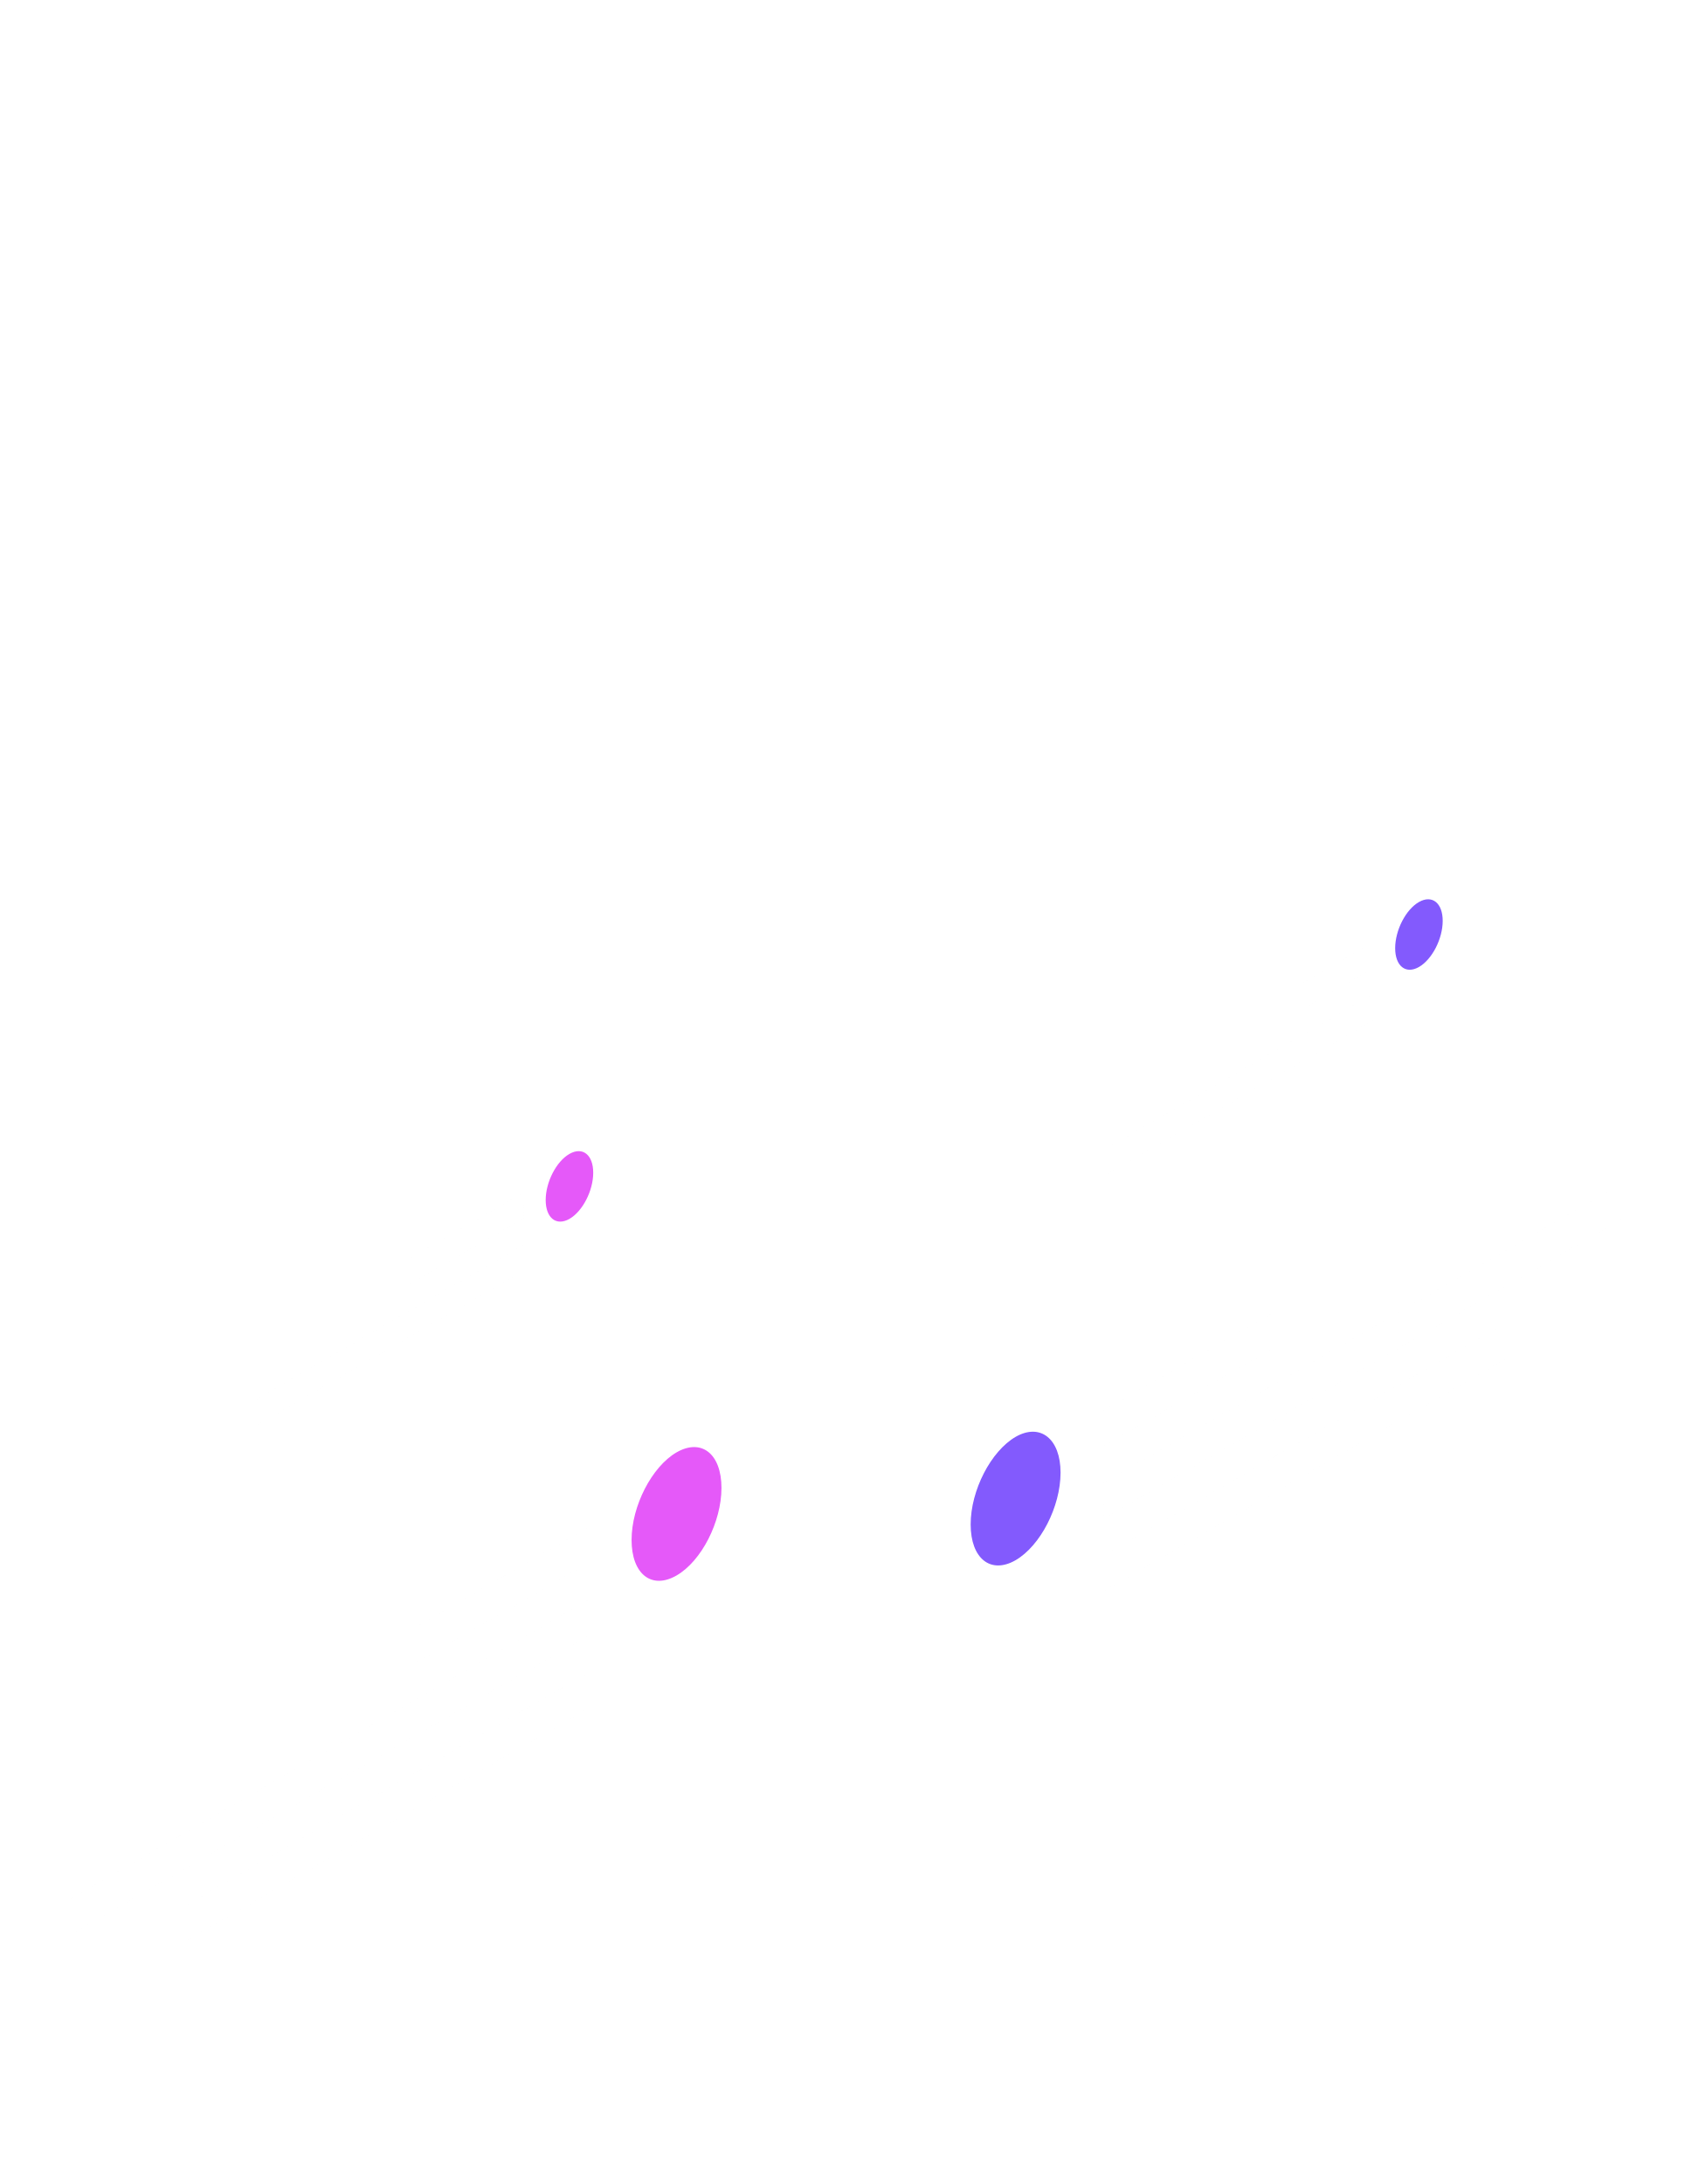
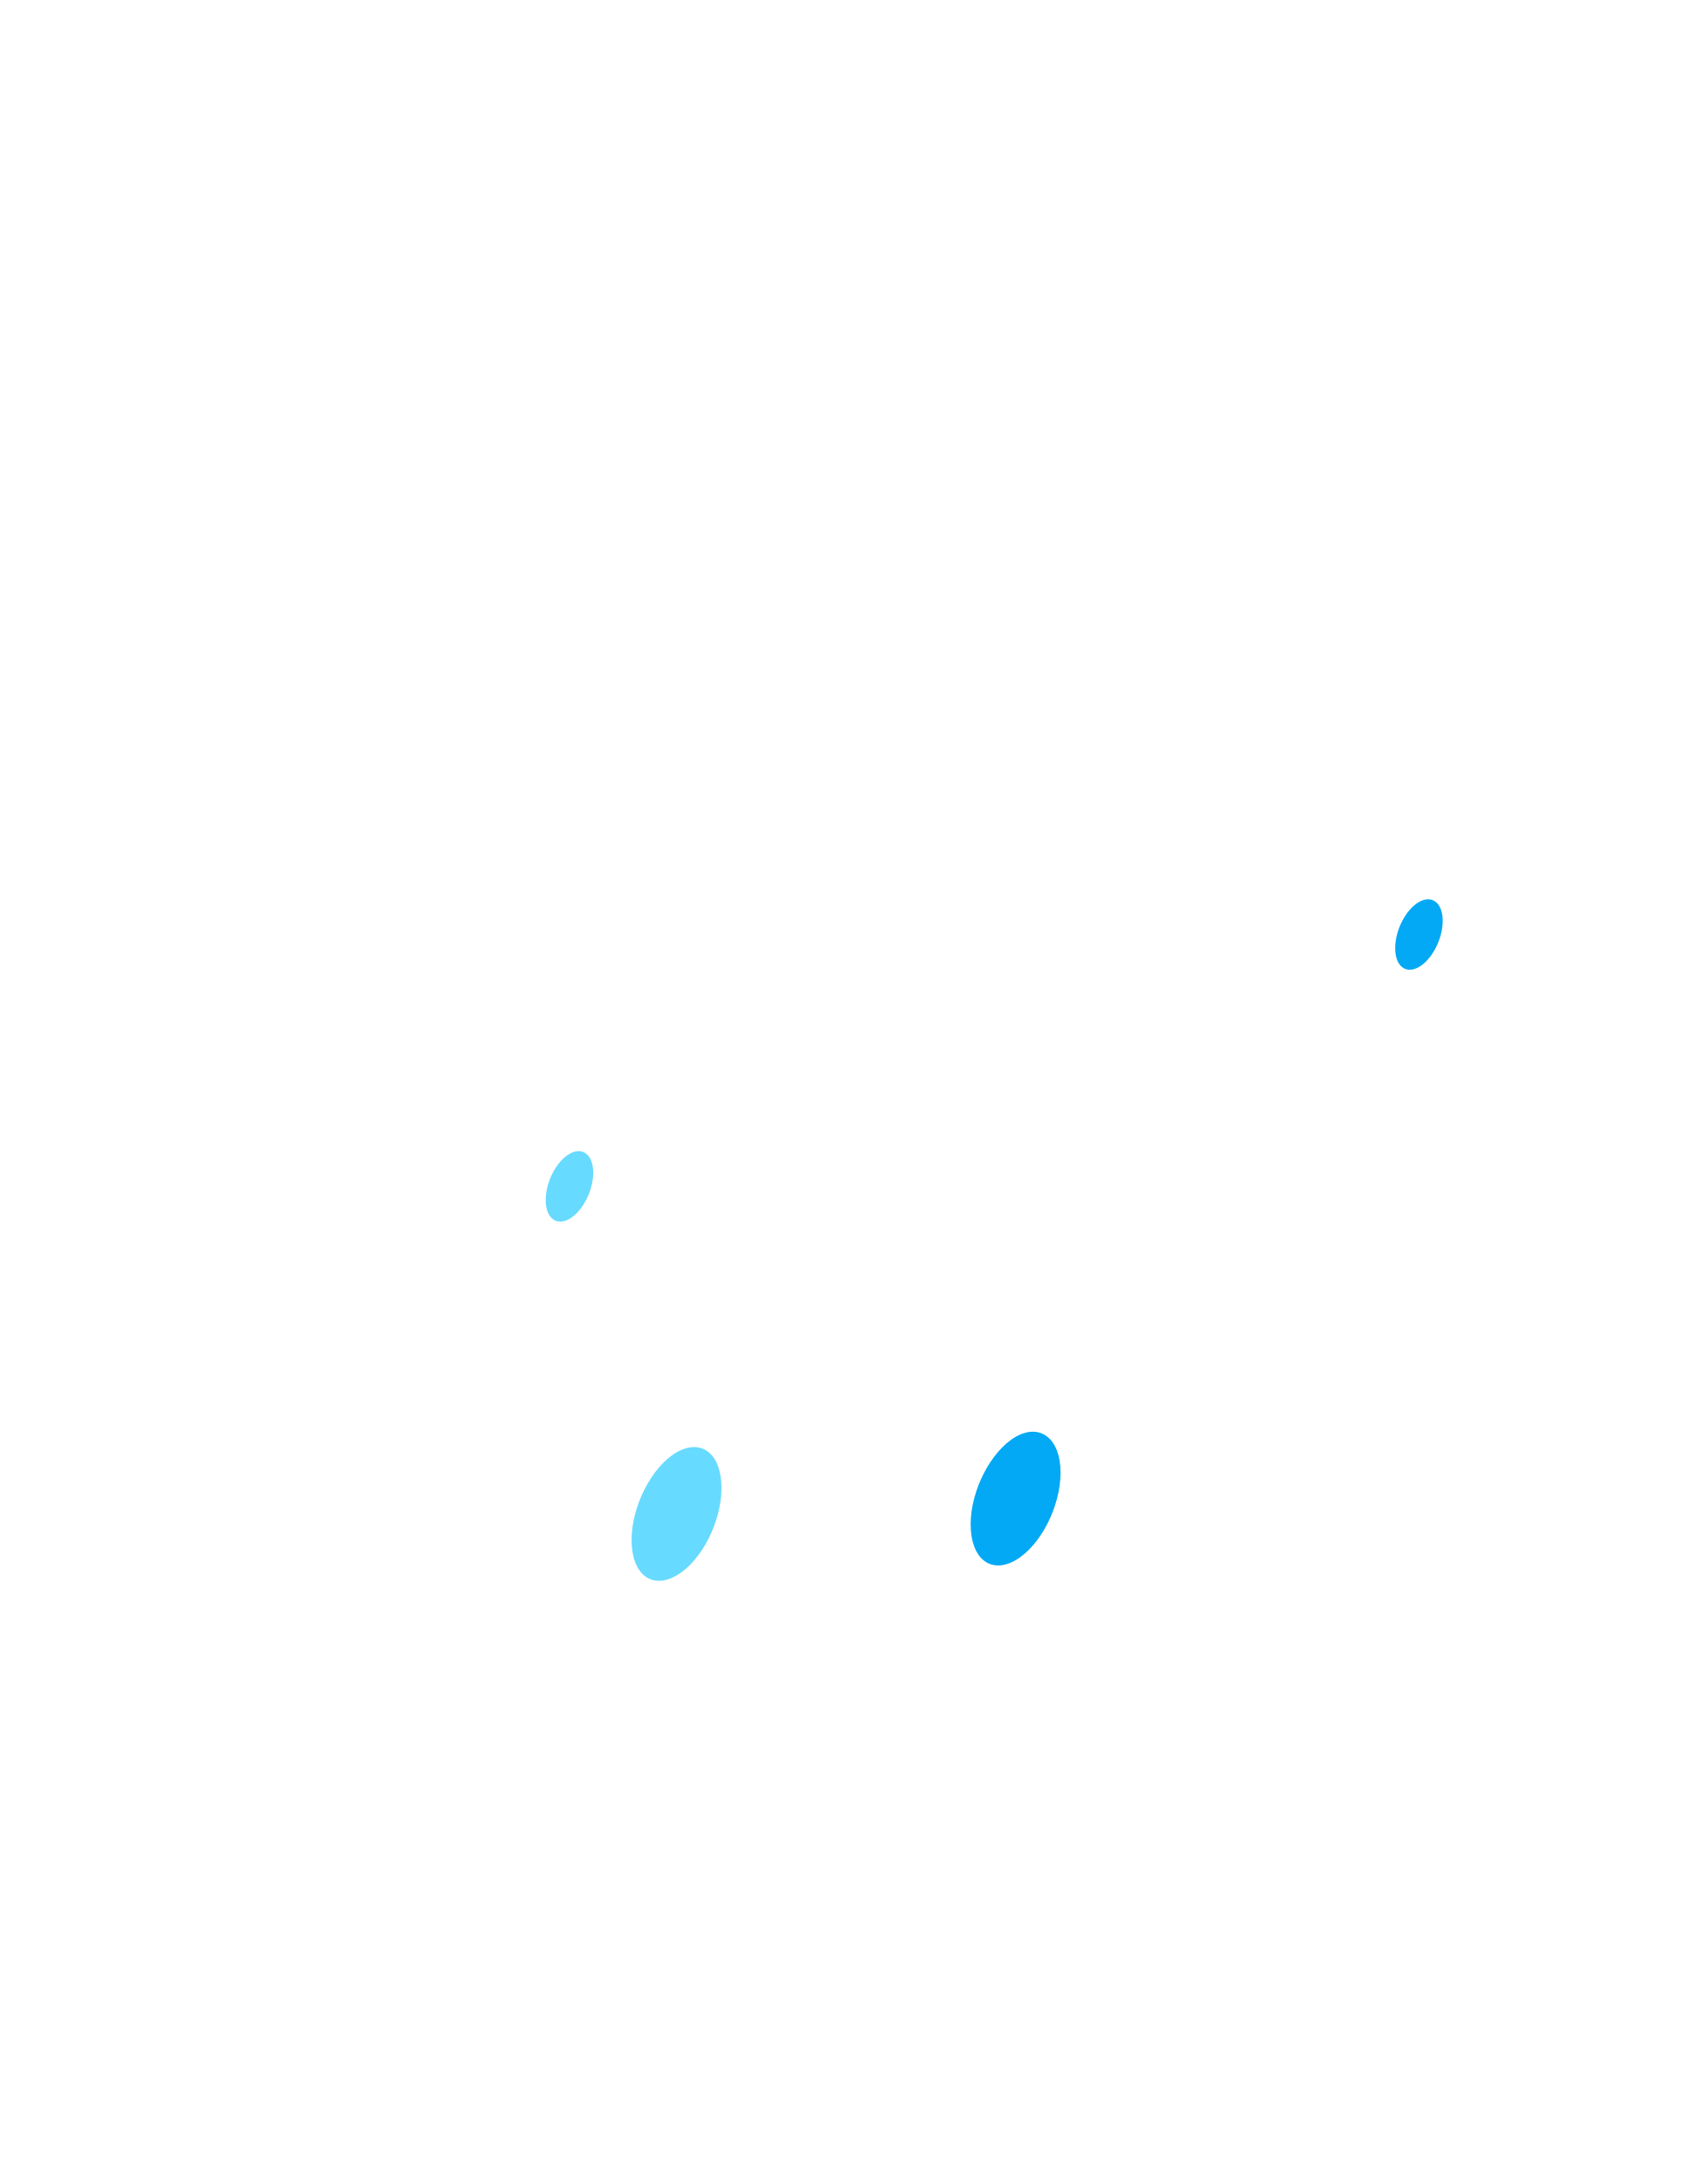
<svg xmlns="http://www.w3.org/2000/svg" width="313" height="404" viewBox="0 0 313 404" fill="none">
  <path opacity="0.5" d="M146.574 123.837C173.957 107.856 196.594 122.792 200.599 157.279C201.295 163.244 196.768 171.126 191.239 174.348L101.91 226.514C96.381 229.736 91.854 227.124 92.55 220.331C96.555 181.272 119.236 139.818 146.574 123.837Z" fill="url(#paint0_linear)" />
  <path opacity="0.5" d="M116.058 79.073C116.058 102.892 129.814 114.126 146.792 104.198C163.77 94.27 177.526 66.968 177.526 43.149C177.526 19.331 163.77 8.096 146.792 18.024C129.814 27.953 116.058 55.255 116.058 79.073Z" fill="url(#paint1_linear)" />
  <path opacity="0.07" d="M128.987 109.554C156.369 93.574 179.006 108.509 183.011 142.996C183.708 148.962 179.181 156.843 173.652 160.066L84.323 212.232C78.794 215.454 74.267 212.841 74.963 206.048C78.968 166.989 101.605 125.535 128.987 109.554Z" fill="url(#paint2_linear)" />
  <path opacity="0.07" d="M98.471 64.791C98.471 88.61 112.227 99.844 129.205 89.916C146.183 79.988 159.939 52.686 159.939 28.867C159.939 5.048 146.183 -6.186 129.205 3.742C112.227 13.67 98.471 40.972 98.471 64.791Z" fill="url(#paint3_linear)" />
  <path opacity="0.2" d="M39.31 246.651C39.31 245.049 40.164 243.569 41.551 242.768L109.941 203.271C112.93 201.544 116.668 203.702 116.668 207.154V239.708L39.31 284.384V246.651Z" fill="url(#paint4_linear)" />
-   <path d="M100.952 221.985C100.952 225.295 102.911 226.862 105.349 225.469C107.787 224.076 109.746 220.244 109.746 216.934C109.746 213.625 107.787 212.057 105.349 213.451C102.911 214.844 100.952 218.676 100.952 221.985Z" fill="#E559F9" />
+   <path d="M100.952 221.985C100.952 225.295 102.911 226.862 105.349 225.469C107.787 224.076 109.746 220.244 109.746 216.934C109.746 213.625 107.787 212.057 105.349 213.451C102.911 214.844 100.952 218.676 100.952 221.985Z" fill="#67daff" />
  <path opacity="0.15" d="M96.86 220.548L73.614 234.004V238.837L96.904 225.382L96.86 220.548Z" fill="#FEFEFE" />
  <path opacity="0.15" d="M96.86 230.259L47.32 258.867V263.788L96.86 235.179V230.259Z" fill="#FEFEFE" />
  <path opacity="0.2" d="M196.463 200.06C196.463 198.457 197.318 196.977 198.706 196.176L267.095 156.717C270.085 154.993 273.821 157.15 273.821 160.601V193.159L196.463 237.835V200.06Z" fill="url(#paint5_linear)" />
-   <path d="M258.105 175.393C258.105 178.703 260.064 180.27 262.502 178.877C264.94 177.483 266.899 173.651 266.899 170.342C266.899 167.033 264.94 165.465 262.502 166.859C260.064 168.252 258.105 172.084 258.105 175.393Z" fill="#835AFD" />
+   <path d="M258.105 175.393C258.105 178.703 260.064 180.27 262.502 178.877C264.94 177.483 266.899 173.651 266.899 170.342C266.899 167.033 264.94 165.465 262.502 166.859C260.064 168.252 258.105 172.084 258.105 175.393Z" fill="#03a9f4" />
  <path opacity="0.15" d="M254.144 174.174L240.126 182.273V187.194L254.144 179.094V174.174Z" fill="#FEFEFE" />
  <path opacity="0.15" d="M254.013 183.884L204.473 212.493V217.413L254.013 188.805V183.884Z" fill="#FEFEFE" />
  <path opacity="0.3" d="M146.614 249.832C146.616 246.378 142.878 244.219 139.887 245.946L2.284 325.416C0.897 326.216 0.043 327.695 0.042 329.296L-7.43479e-05 403.129L133.645 325.969L144.617 329.553C145.583 329.869 146.575 329.149 146.575 328.133L146.614 249.832Z" fill="url(#paint6_linear)" />
-   <path d="M116.842 284.863C116.842 291.177 120.542 294.095 125.156 291.438C129.771 288.782 133.471 281.51 133.471 275.24C133.471 268.926 129.771 266.009 125.156 268.665C120.586 271.321 116.842 278.593 116.842 284.863Z" fill="#E559F9" />
+   <path d="M116.842 284.863C116.842 291.177 120.542 294.095 125.156 291.438C129.771 288.782 133.471 281.51 133.471 275.24C133.471 268.926 129.771 266.009 125.156 268.665C120.586 271.321 116.842 278.593 116.842 284.863Z" fill="#67daff" />
  <path opacity="0.15" d="M108.919 282.425L76.792 300.975V307.68L108.919 289.131V282.425Z" fill="#FEFEFE" />
  <path opacity="0.15" d="M108.919 295.88L12.973 351.268V357.974L108.919 302.586V295.88Z" fill="#FEFEFE" />
  <path opacity="0.15" d="M108.919 309.335L33.912 352.662V359.367L108.919 316.041V309.335Z" fill="#FEFEFE" />
  <path opacity="0.3" d="M166.424 266.593C166.425 264.992 167.28 263.512 168.667 262.712L306.27 183.284C309.26 181.558 312.997 183.717 312.996 187.17L312.956 255.819L179.311 332.979L169.118 348.084C168.293 349.307 166.384 348.722 166.384 347.248L166.424 266.593Z" fill="url(#paint7_linear)" />
-   <path d="M196.202 272.41C196.202 278.723 192.458 285.952 187.887 288.608C183.273 291.264 179.572 288.303 179.572 281.989C179.572 275.675 183.316 268.447 187.887 265.791C192.458 263.178 196.202 266.139 196.202 272.41Z" fill="#835AFD" />
+   <path d="M196.202 272.41C196.202 278.723 192.458 285.952 187.887 288.608C183.273 291.264 179.572 288.303 179.572 281.989C179.572 275.675 183.316 268.447 187.887 265.791C192.458 263.178 196.202 266.139 196.202 272.41Z" fill="#03a9f4" />
  <path opacity="0.15" d="M204.125 260.87L236.252 242.321V249.026L204.125 267.576V260.87Z" fill="#FEFEFE" />
  <path opacity="0.15" d="M204.081 274.282L300.027 218.894V225.6L204.125 280.988L204.081 274.282Z" fill="#FEFEFE" />
  <path opacity="0.15" d="M204.081 287.737L279.088 244.411V251.116L204.081 294.443V287.737Z" fill="#FEFEFE" />
  <path opacity="0.2" d="M251.967 311.599C249.355 313.08 247.266 316.738 247.266 319.786V333.067L238.472 338.118C235.86 339.598 233.771 343.256 233.771 346.26C233.771 349.265 235.86 350.484 238.472 349.004L247.266 343.909V357.19C247.266 360.195 249.355 361.414 251.967 359.933C254.579 358.453 256.669 354.795 256.669 351.791V338.51L265.462 333.459C268.074 331.978 270.164 328.32 270.164 325.316C270.164 322.311 268.074 321.092 265.462 322.572L256.669 327.624V314.343C256.712 311.295 254.579 310.075 251.967 311.599Z" fill="url(#paint8_linear)" />
  <path opacity="0.2" d="M62.818 141.472L50.716 165.247C49.061 168.513 49.322 171.779 51.325 172.563C53.328 173.347 56.288 171.3 57.942 168.034L58.073 167.729V194.117C58.073 197.122 60.162 198.341 62.774 196.86C65.386 195.336 67.476 191.722 67.476 188.718V162.33L67.606 162.461C69.26 163.81 72.264 162.417 74.223 159.325C76.226 156.234 76.487 152.663 74.833 151.313L62.818 141.472Z" fill="url(#paint9_linear)" />
  <defs>
    <linearGradient id="paint0_linear" x1="33.618" y1="97.776" x2="144.84" y2="178.888" gradientUnits="userSpaceOnUse">
      <stop stop-color="white" />
      <stop offset="1" stop-color="white" stop-opacity="0" />
    </linearGradient>
    <linearGradient id="paint1_linear" x1="90.288" y1="19.891" x2="201.51" y2="101.002" gradientUnits="userSpaceOnUse">
      <stop stop-color="white" />
      <stop offset="1" stop-color="white" stop-opacity="0" />
    </linearGradient>
    <linearGradient id="paint2_linear" x1="16.023" y1="83.489" x2="127.245" y2="164.601" gradientUnits="userSpaceOnUse">
      <stop stop-color="white" />
      <stop offset="1" stop-color="white" stop-opacity="0" />
    </linearGradient>
    <linearGradient id="paint3_linear" x1="72.693" y1="5.603" x2="183.915" y2="86.714" gradientUnits="userSpaceOnUse">
      <stop stop-color="white" />
      <stop offset="1" stop-color="white" stop-opacity="0" />
    </linearGradient>
    <linearGradient id="paint4_linear" x1="69.27" y1="226.769" x2="86.727" y2="257.005" gradientUnits="userSpaceOnUse">
      <stop stop-color="white" />
      <stop offset="1" stop-color="white" stop-opacity="0" />
    </linearGradient>
    <linearGradient id="paint5_linear" x1="226.423" y1="180.183" x2="243.88" y2="210.419" gradientUnits="userSpaceOnUse">
      <stop stop-color="white" />
      <stop offset="1" stop-color="white" stop-opacity="0" />
    </linearGradient>
    <linearGradient id="paint6_linear" x1="83.661" y1="244.547" x2="64.699" y2="398.299" gradientUnits="userSpaceOnUse">
      <stop stop-color="white" />
      <stop offset="1" stop-color="white" stop-opacity="0" />
    </linearGradient>
    <linearGradient id="paint7_linear" x1="198.387" y1="233.403" x2="274.093" y2="292.664" gradientUnits="userSpaceOnUse">
      <stop stop-color="white" />
      <stop offset="1" stop-color="white" stop-opacity="0" />
    </linearGradient>
    <linearGradient id="paint8_linear" x1="242.889" y1="328.562" x2="265.686" y2="346.549" gradientUnits="userSpaceOnUse">
      <stop stop-color="white" />
      <stop offset="1" stop-color="white" stop-opacity="0" />
    </linearGradient>
    <linearGradient id="paint9_linear" x1="54.215" y1="165.456" x2="76.298" y2="177.763" gradientUnits="userSpaceOnUse">
      <stop stop-color="white" />
      <stop offset="1" stop-color="white" stop-opacity="0" />
    </linearGradient>
  </defs>
</svg>
